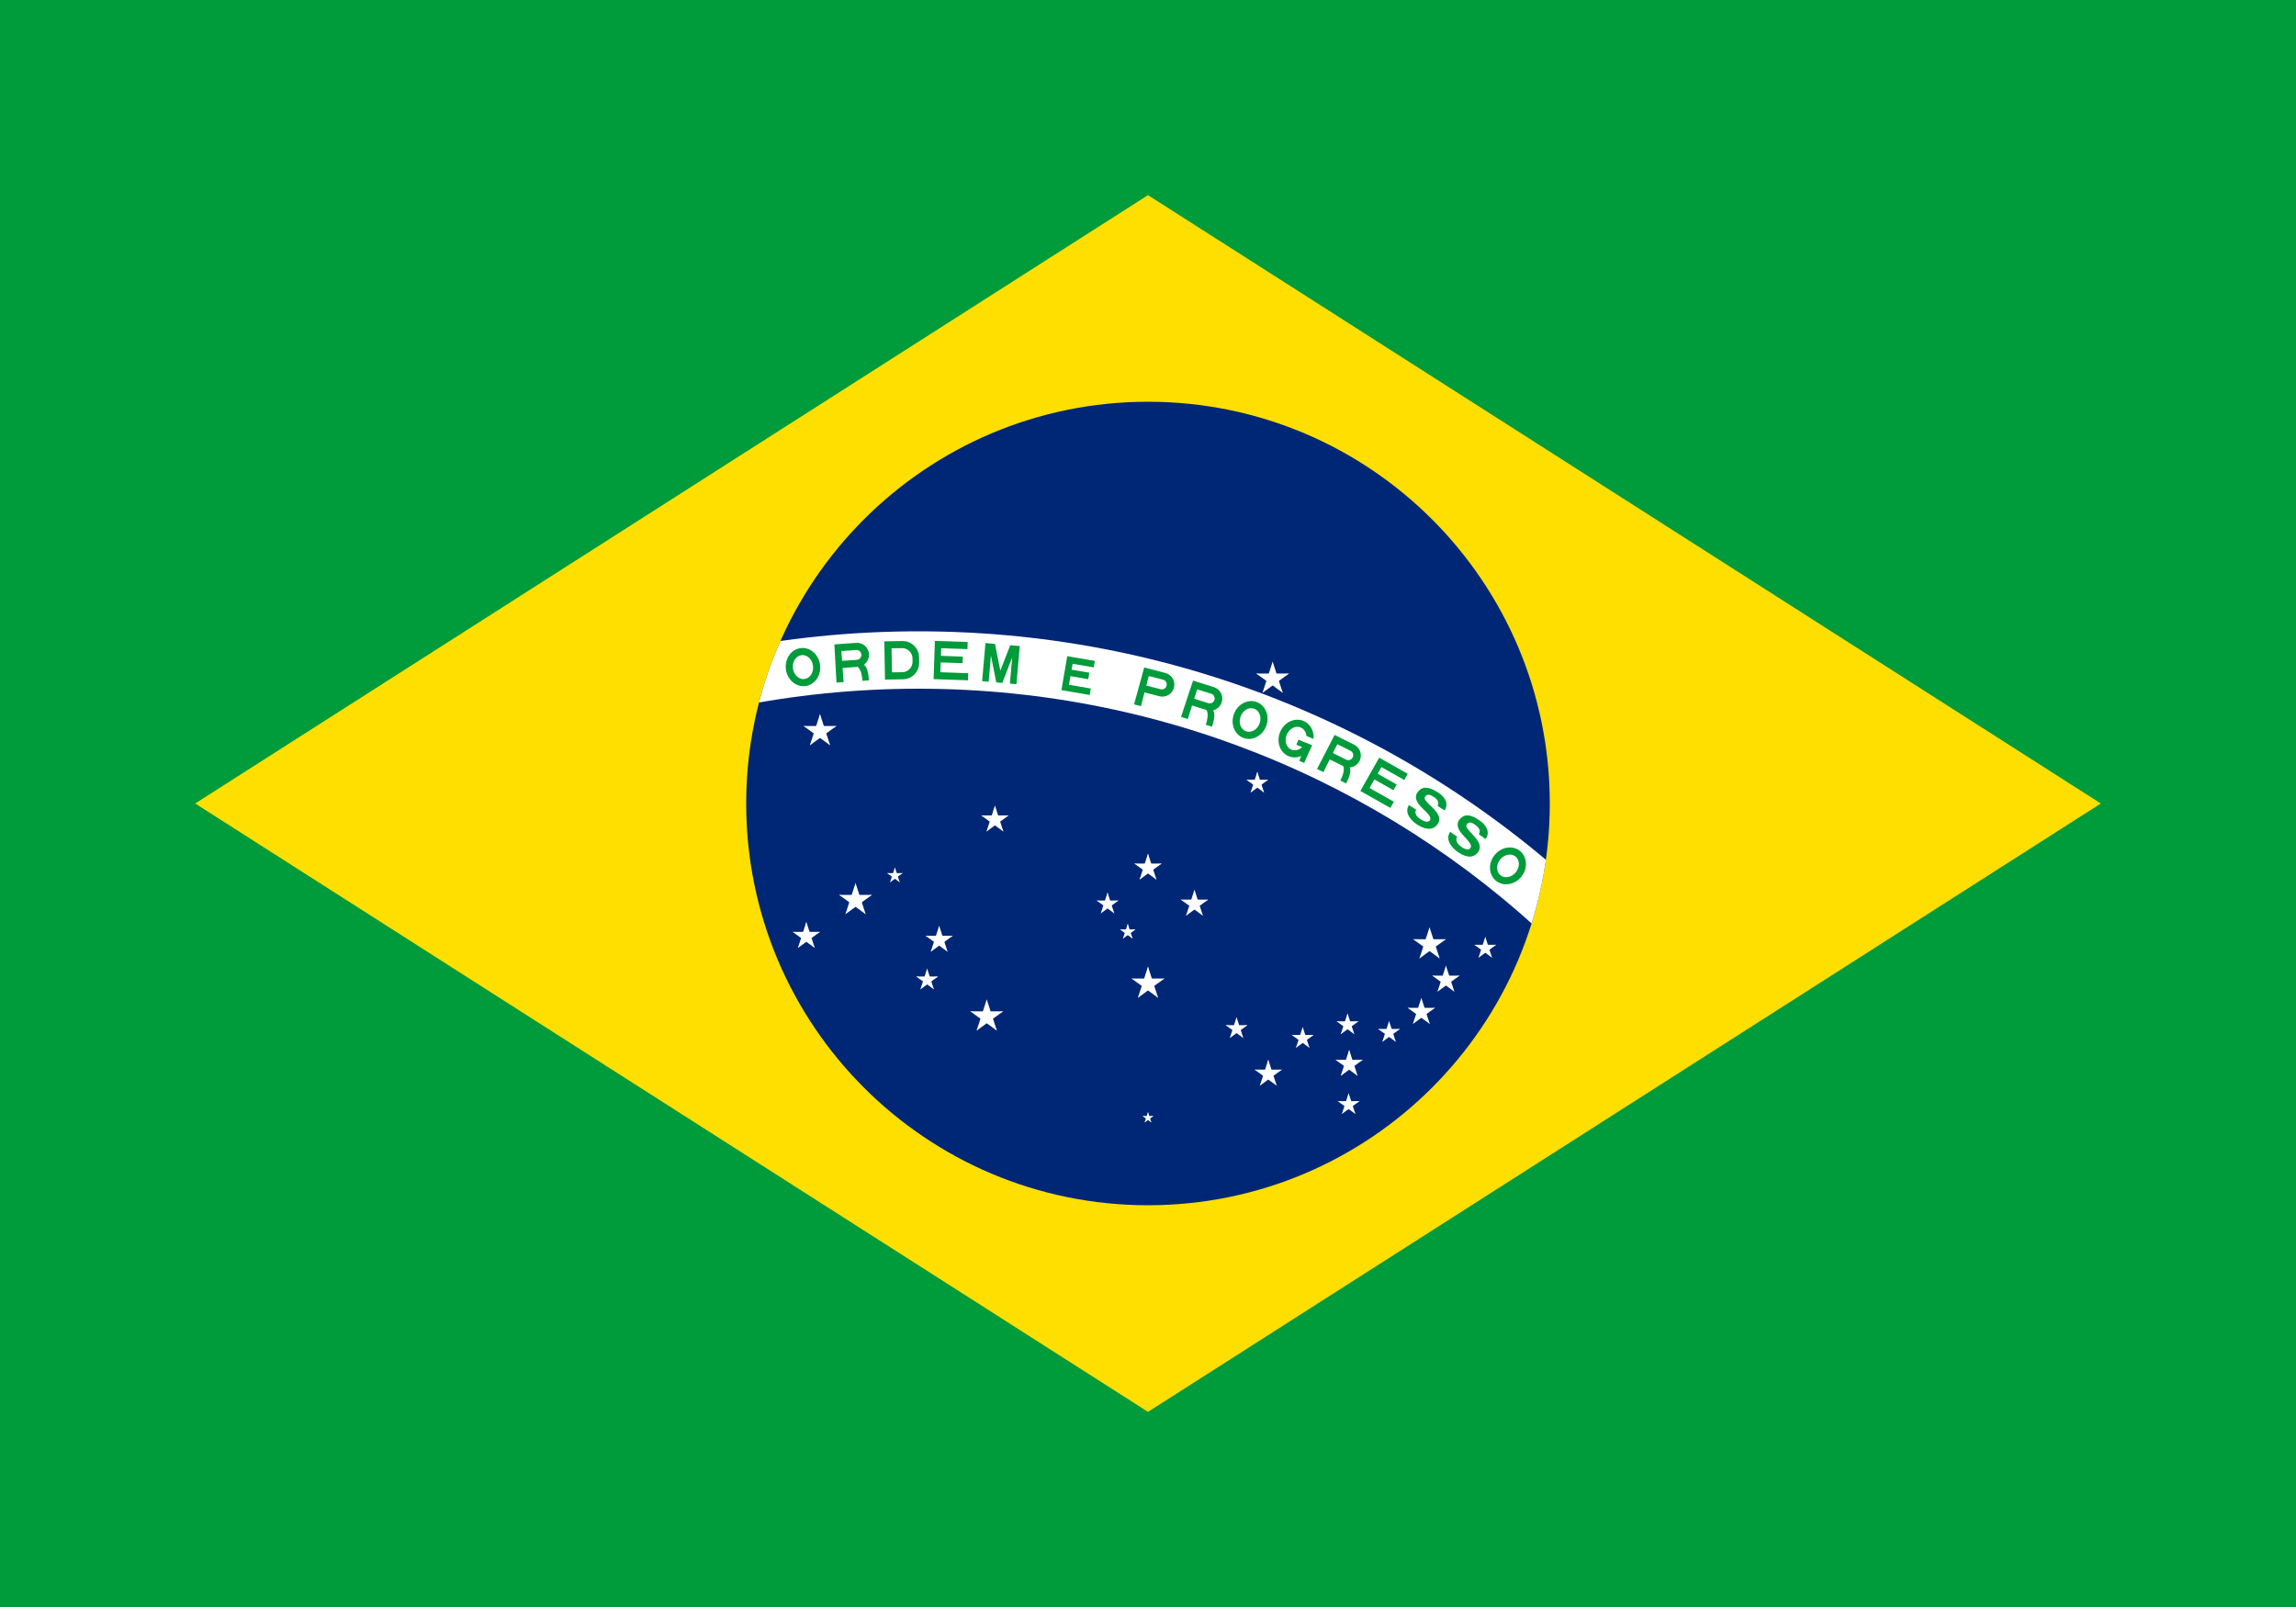
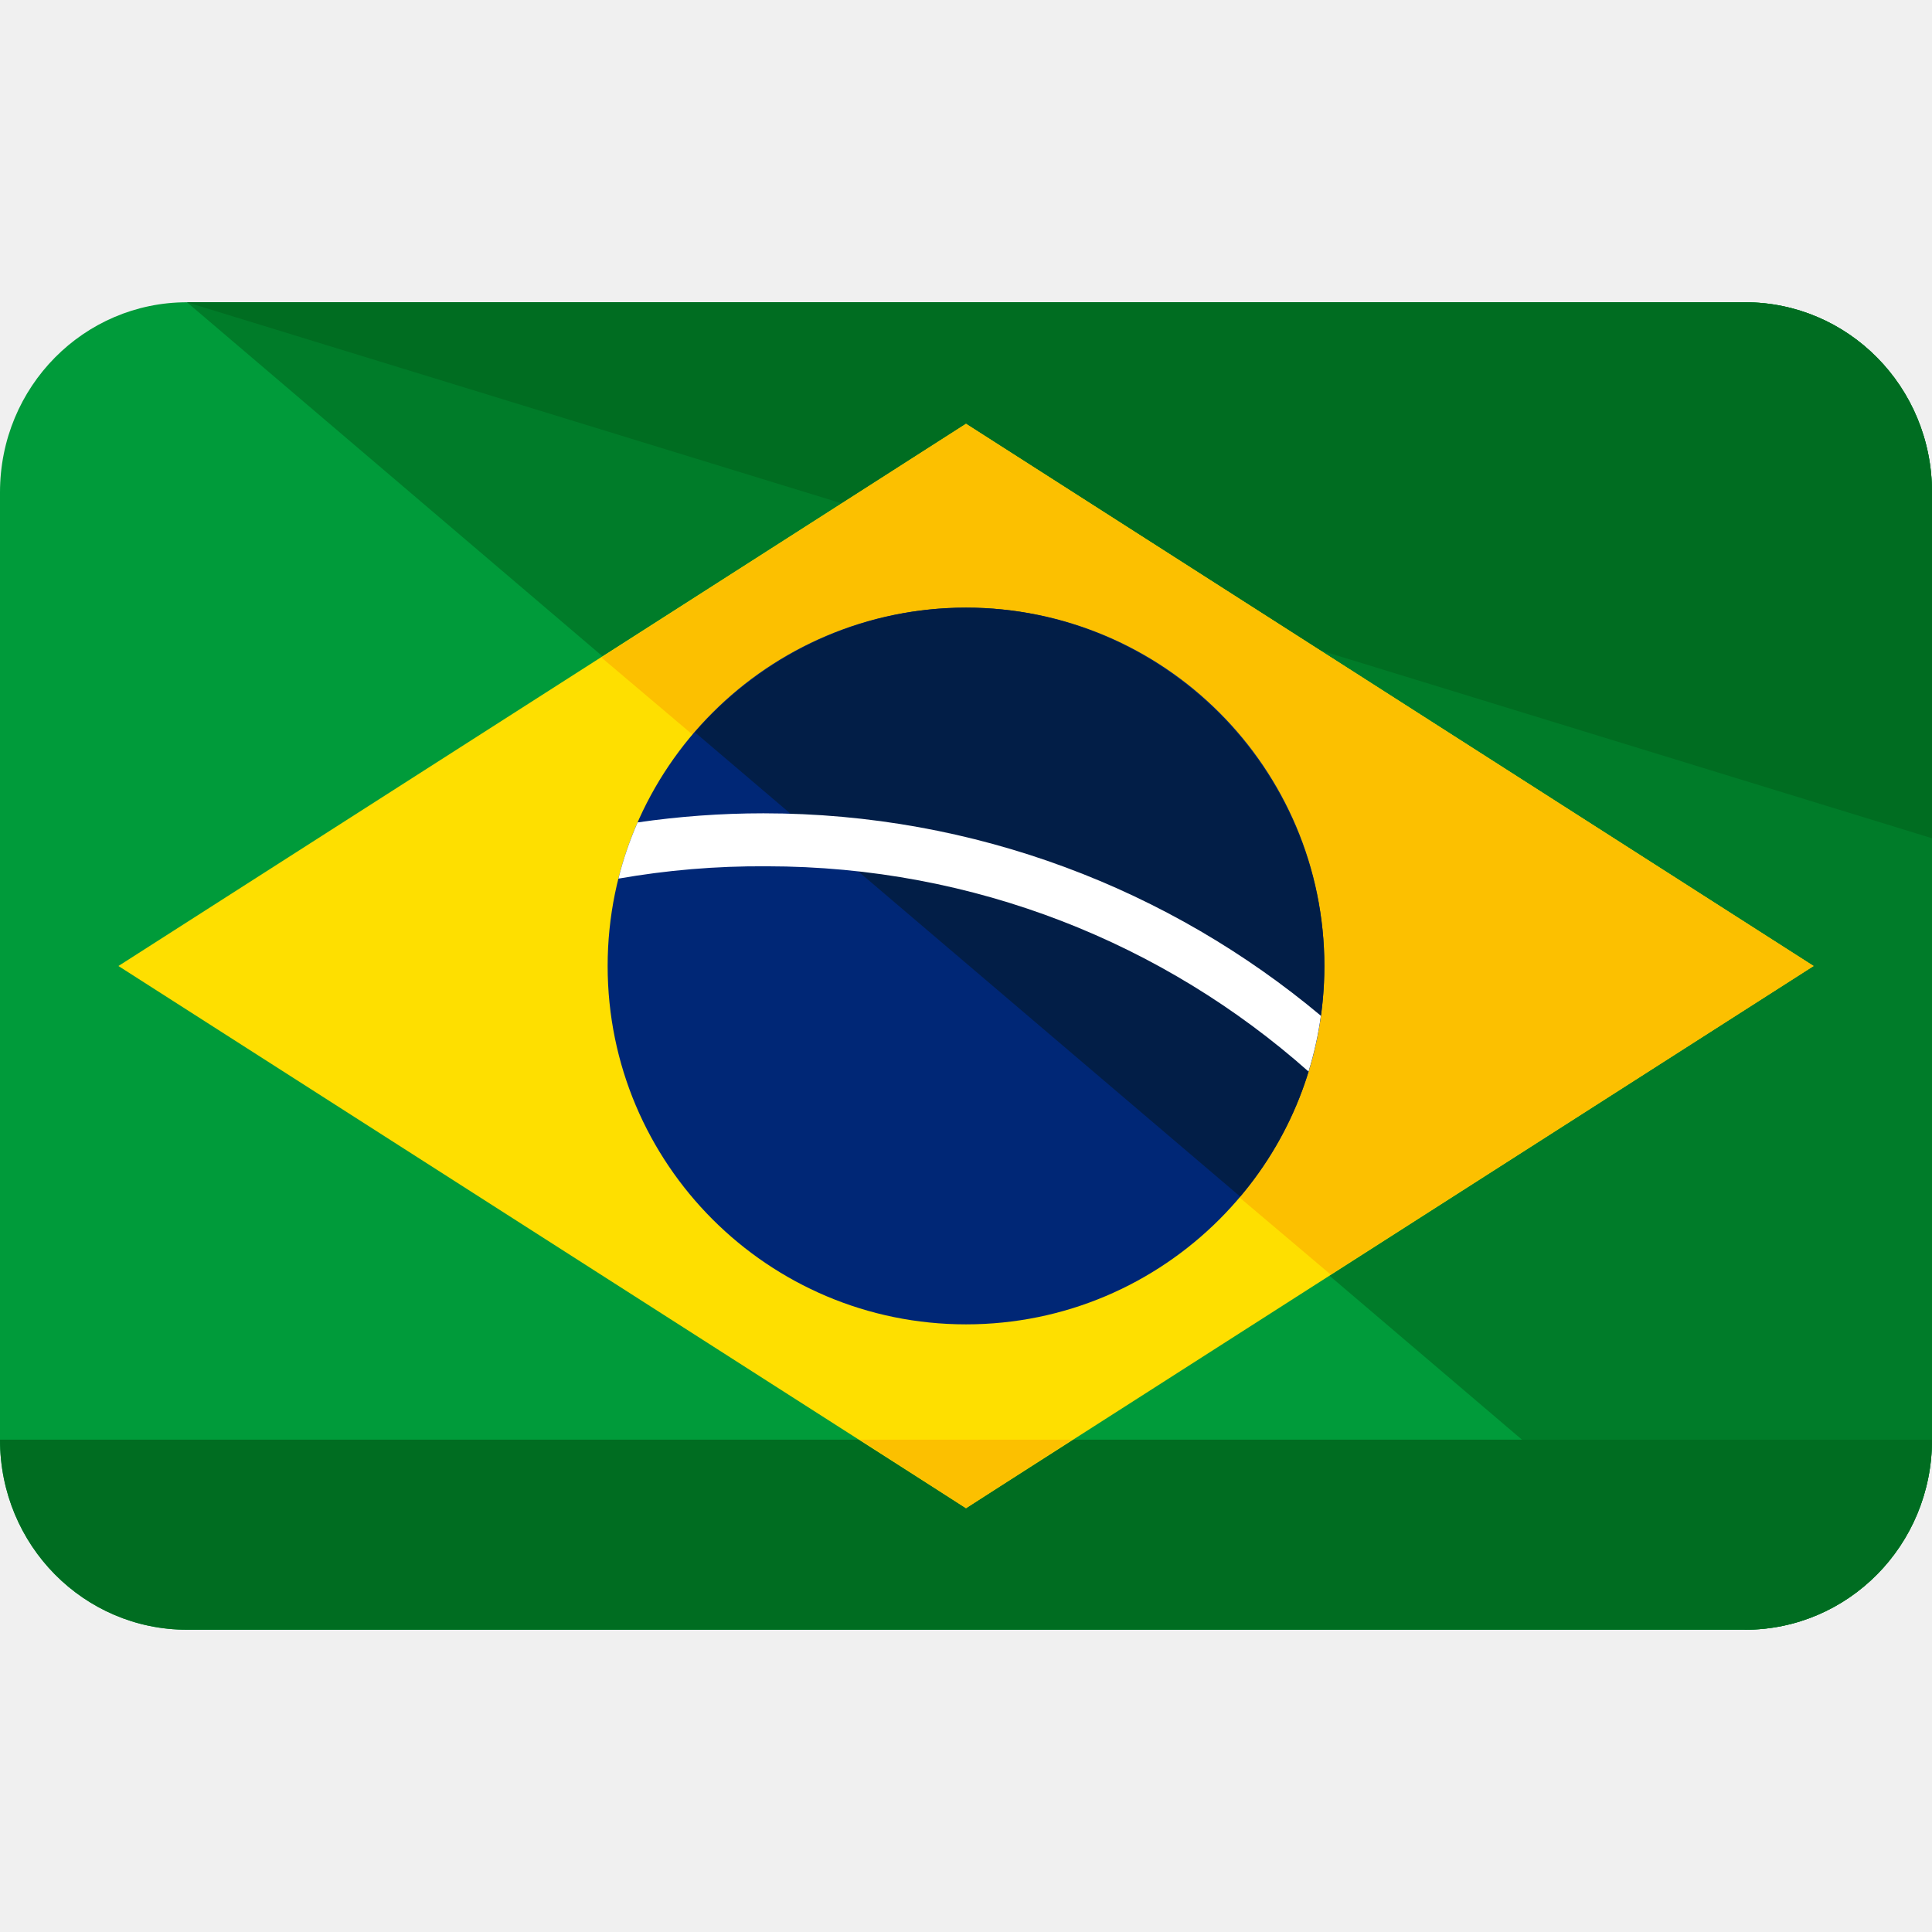
- <svg xmlns="http://www.w3.org/2000/svg" xmlns:xlink="http://www.w3.org/1999/xlink" height="504" width="720" version="1.0" viewBox="-2100 -1470 4200 2940">
-   <defs>
-     <path id="D" fill-rule="evenodd" d="m-31.5 0h33a30 30 0 0 0 30 -30v-10a30 30 0 0 0 -30 -30h-33zm13-13h19a19 19 0 0 0 19 -19v-6a19 19 0 0 0 -19 -19h-19z" />
-     <path id="E" transform="translate(-31.5)" d="m0 0h63v-13h-51v-18h40v-12h-40v-14h48v-13h-60z" />
-     <path id="e" d="m-26.25 0h52.5v-12h-40.5v-16h33v-12h-33v-11h39.25v-12h-51.25z" />
-     <g id="G">
-       <clipPath id="gcut">
-         <path d="m-31.5 0v-70h63v70zm31.5-47v12h31.5v-12z" />
-       </clipPath>
-       <use xlink:href="#O" clip-path="url(#gcut)" />
-       <rect y="-35" x="5" height="10" width="26.5" />
-       <rect y="-35" x="21.5" height="35" width="10" />
-     </g>
-     <path id="M" d="m-31.5 0h12v-48l14 48h11l14-48v48h12v-70h-17.5l-14 48-14-48h-17.5z" />
-     <path id="O" fill-rule="evenodd" d="m0 0a31.5 35 0 0 0 0 -70 31.5 35 0 0 0 0 70m0-13a18.5 22 0 0 0 0 -44 18.5 22 0 0 0 0 44" />
-     <path id="P" fill-rule="evenodd" d="m-31.5 0h13v-26h28a22 22 0 0 0 0 -44h-40zm13-39h27a9 9 0 0 0 0 -18h-27z" />
-     <g id="R">
-       <use xlink:href="#P" />
-       <path d="m28 0c0-10 0-32-15-32h-19c22 0 22 22 22 32" />
-     </g>
-     <path id="S" d="m-15.75-22c0 7 6.75 10.5 16.75 10.5s14.74-3.25 14.75-7.75c0-14.25-46.75-5.25-46.5-30.25 0.25-21.5 24.75-20.5 33.75-20.5s26 4 25.75 21.25h-15.25c0-7.5-7-10.25-15-10.25-7.75 0-13.25 1.25-13.25 8.5-0.25 11.75 46.25 4 46.25 28.75 0 18.25-18 21.75-31.5 21.75-11.5 0-31.55-4.5-31.5-22z" />
-     <g id="star" fill="#fff">
-       <g id="c">
-         <path id="t" transform="rotate(18 0,-1)" d="m0-1v1h0.5" />
-         <use xlink:href="#t" transform="scale(-1,1)" />
-       </g>
-       <use xlink:href="#c" transform="rotate(72)" />
-       <use xlink:href="#c" transform="rotate(-72)" />
-       <use xlink:href="#c" transform="rotate(144)" />
-       <use xlink:href="#c" transform="rotate(216)" />
-     </g>
-     <use id="star1" xlink:href="#star" transform="scale(31.5)" />
-     <use id="star2" xlink:href="#star" transform="scale(26.25)" />
-     <use id="star3" xlink:href="#star" transform="scale(21)" />
-     <use id="star4" xlink:href="#star" transform="scale(15)" />
-     <use id="star5" xlink:href="#star" transform="scale(10.5)" />
-   </defs>
-   <rect y="-50%" x="-50%" height="100%" fill="#009b3a" width="100%" />
-   <path d="m-1743 0 1743 1113 1743-1113-1743-1113z" fill="#fedf00" />
-   <circle r="735" fill="#002776" />
-   <clipPath id="band">
-     <circle r="735" />
-   </clipPath>
-   <path fill="#fff" d="m-2205 1470a1785 1785 0 0 1 3570 0h-105a1680 1680 0 1 0 -3360 0z" clip-path="url(#band)" />
-   <g transform="translate(-420,1470)" fill="#009b3a">
-     <use y="-1697.5" xlink:href="#O" transform="rotate(-7)" />
-     <use y="-1697.5" xlink:href="#R" transform="rotate(-4)" />
-     <use y="-1697.5" xlink:href="#D" transform="rotate(-1)" />
-     <use y="-1697.5" xlink:href="#E" transform="rotate(2)" />
-     <use y="-1697.5" xlink:href="#M" transform="rotate(5)" />
-     <use y="-1697.5" xlink:href="#e" transform="rotate(9.75)" />
-     <use y="-1697.5" xlink:href="#P" transform="rotate(14.5)" />
-     <use y="-1697.5" xlink:href="#R" transform="rotate(17.5)" />
-     <use y="-1697.5" xlink:href="#O" transform="rotate(20.5)" />
-     <use y="-1697.5" xlink:href="#G" transform="rotate(23.5)" />
-     <use y="-1697.5" xlink:href="#R" transform="rotate(26.5)" />
-     <use y="-1697.5" xlink:href="#E" transform="rotate(29.5)" />
-     <use y="-1697.5" xlink:href="#S" transform="rotate(32.5)" />
-     <use y="-1697.5" xlink:href="#S" transform="rotate(35.5)" />
-     <use y="-1697.5" xlink:href="#O" transform="rotate(38.5)" />
+ <svg xmlns="http://www.w3.org/2000/svg" version="1.1" id="Capa_1" x="0px" y="0px" viewBox="0 0 512 512" style="enable-background:new 0 0 512 512;" xml:space="preserve">
+   <path style="fill:#009B3A;" d="M512,381.523c0,28.077-22.297,50.374-49.548,50.374H49.548C22.297,431.897,0,409.6,0,381.523V130.477  C0,102.4,22.297,80.103,49.548,80.103h412.903c27.252,0,49.548,22.297,49.548,50.374V381.523z" />
+   <path style="fill:#007C29;" d="M49.548,80.103h412.903c27.252,0,49.548,22.297,49.548,50.374v251.045  c0,28.077-22.297,50.374-49.548,50.374" />
+   <g>
+     <path style="fill:#006D21;" d="M49.548,80.103h412.903c27.252,0,49.548,22.297,49.548,50.374v91.665" />
+     <path style="fill:#006D21;" d="M512,381.523c0,28.077-22.297,50.374-49.548,50.374H49.548C22.297,431.897,0,409.6,0,381.523" />
  </g>
-   <use id="αCMi" y="-132" x="-600" xlink:href="#star1" />
-   <use id="αCMa" y="177" x="-535" xlink:href="#star1" />
-   <use id="βCMa" y="243" x="-625" xlink:href="#star2" />
-   <use id="γCMa" y="132" x="-463" xlink:href="#star4" />
-   <use id="δCMa" y="250" x="-382" xlink:href="#star2" />
-   <use id="εCMa" y="323" x="-404" xlink:href="#star3" />
-   <use id="αVir" y="-228" x="228" xlink:href="#star1" />
-   <use id="αSco" y="258" x="515" xlink:href="#star1" />
-   <use id="βSco" y="265" x="617" xlink:href="#star3" />
-   <use id="εSco" y="323" x="545" xlink:href="#star2" />
-   <use id="θSco" y="477" x="368" xlink:href="#star2" />
-   <use id="ιSco" y="551" x="367" xlink:href="#star3" />
-   <use id="κSco" y="419" x="441" xlink:href="#star3" />
-   <use id="λSco" y="382" x="500" xlink:href="#star2" />
-   <use id="μSco" y="405" x="365" xlink:href="#star3" />
-   <use id="αHya" y="30" x="-280" xlink:href="#star2" />
-   <use id="γHya" y="-37" x="200" xlink:href="#star3" />
-   <use id="αCru" y="330" xlink:href="#star1" />
-   <use id="βCru" y="184" x="85" xlink:href="#star2" />
-   <use id="γCru" y="118" xlink:href="#star2" />
-   <use id="δCru" y="184" x="-74" xlink:href="#star3" />
-   <use id="εCru" y="235" x="-37" xlink:href="#star4" />
-   <use id="αTrA" y="495" x="220" xlink:href="#star2" />
-   <use id="βTrA" y="430" x="283" xlink:href="#star3" />
-   <use id="γTrA" y="412" x="162" xlink:href="#star3" />
-   <use id="αCar" y="390" x="-295" xlink:href="#star1" />
-   <use id="σOct" y="575" xlink:href="#star5" />
+   <path style="fill:#FEDF00;" d="M31.381,256L256,399.69L480.619,256L256,112.31L31.381,256z" />
+   <g>
+     <polygon style="fill:#FCC000;" points="256,399.69 284.077,381.523 227.923,381.523  " />
+     <polygon style="fill:#FCC000;" points="159.381,174.245 352.619,337.755 480.619,256 256,112.31  " />
+   </g>
+   <circle style="fill:#002776;" cx="256" cy="256" r="94.968" />
+   <path style="fill:#021E47;" d="M256,161.032c-28.903,0-54.503,13.213-71.845,33.032L328.671,317.11  c14.039-16.516,22.297-37.987,22.297-61.11C350.968,203.974,308.026,161.032,256,161.032z" />
+   <path style="fill:#FFFFFF;" d="M168.969,217.951c-2.09,4.774-3.8,9.752-5.089,14.897c12.736-2.235,25.858-3.366,39.268-3.274  c55.192,0,105.461,20.538,143.63,54.395c1.47-4.776,2.569-9.715,3.273-14.78c-40.006-33.48-91.525-53.653-147.73-53.653  C190.995,215.535,179.861,216.37,168.969,217.951z" />
+   <g>
+ </g>
+   <g>
+ </g>
+   <g>
+ </g>
+   <g>
+ </g>
+   <g>
+ </g>
+   <g>
+ </g>
+   <g>
+ </g>
+   <g>
+ </g>
+   <g>
+ </g>
+   <g>
+ </g>
+   <g>
+ </g>
+   <g>
+ </g>
+   <g>
+ </g>
+   <g>
+ </g>
+   <g>
+ </g>
</svg>
